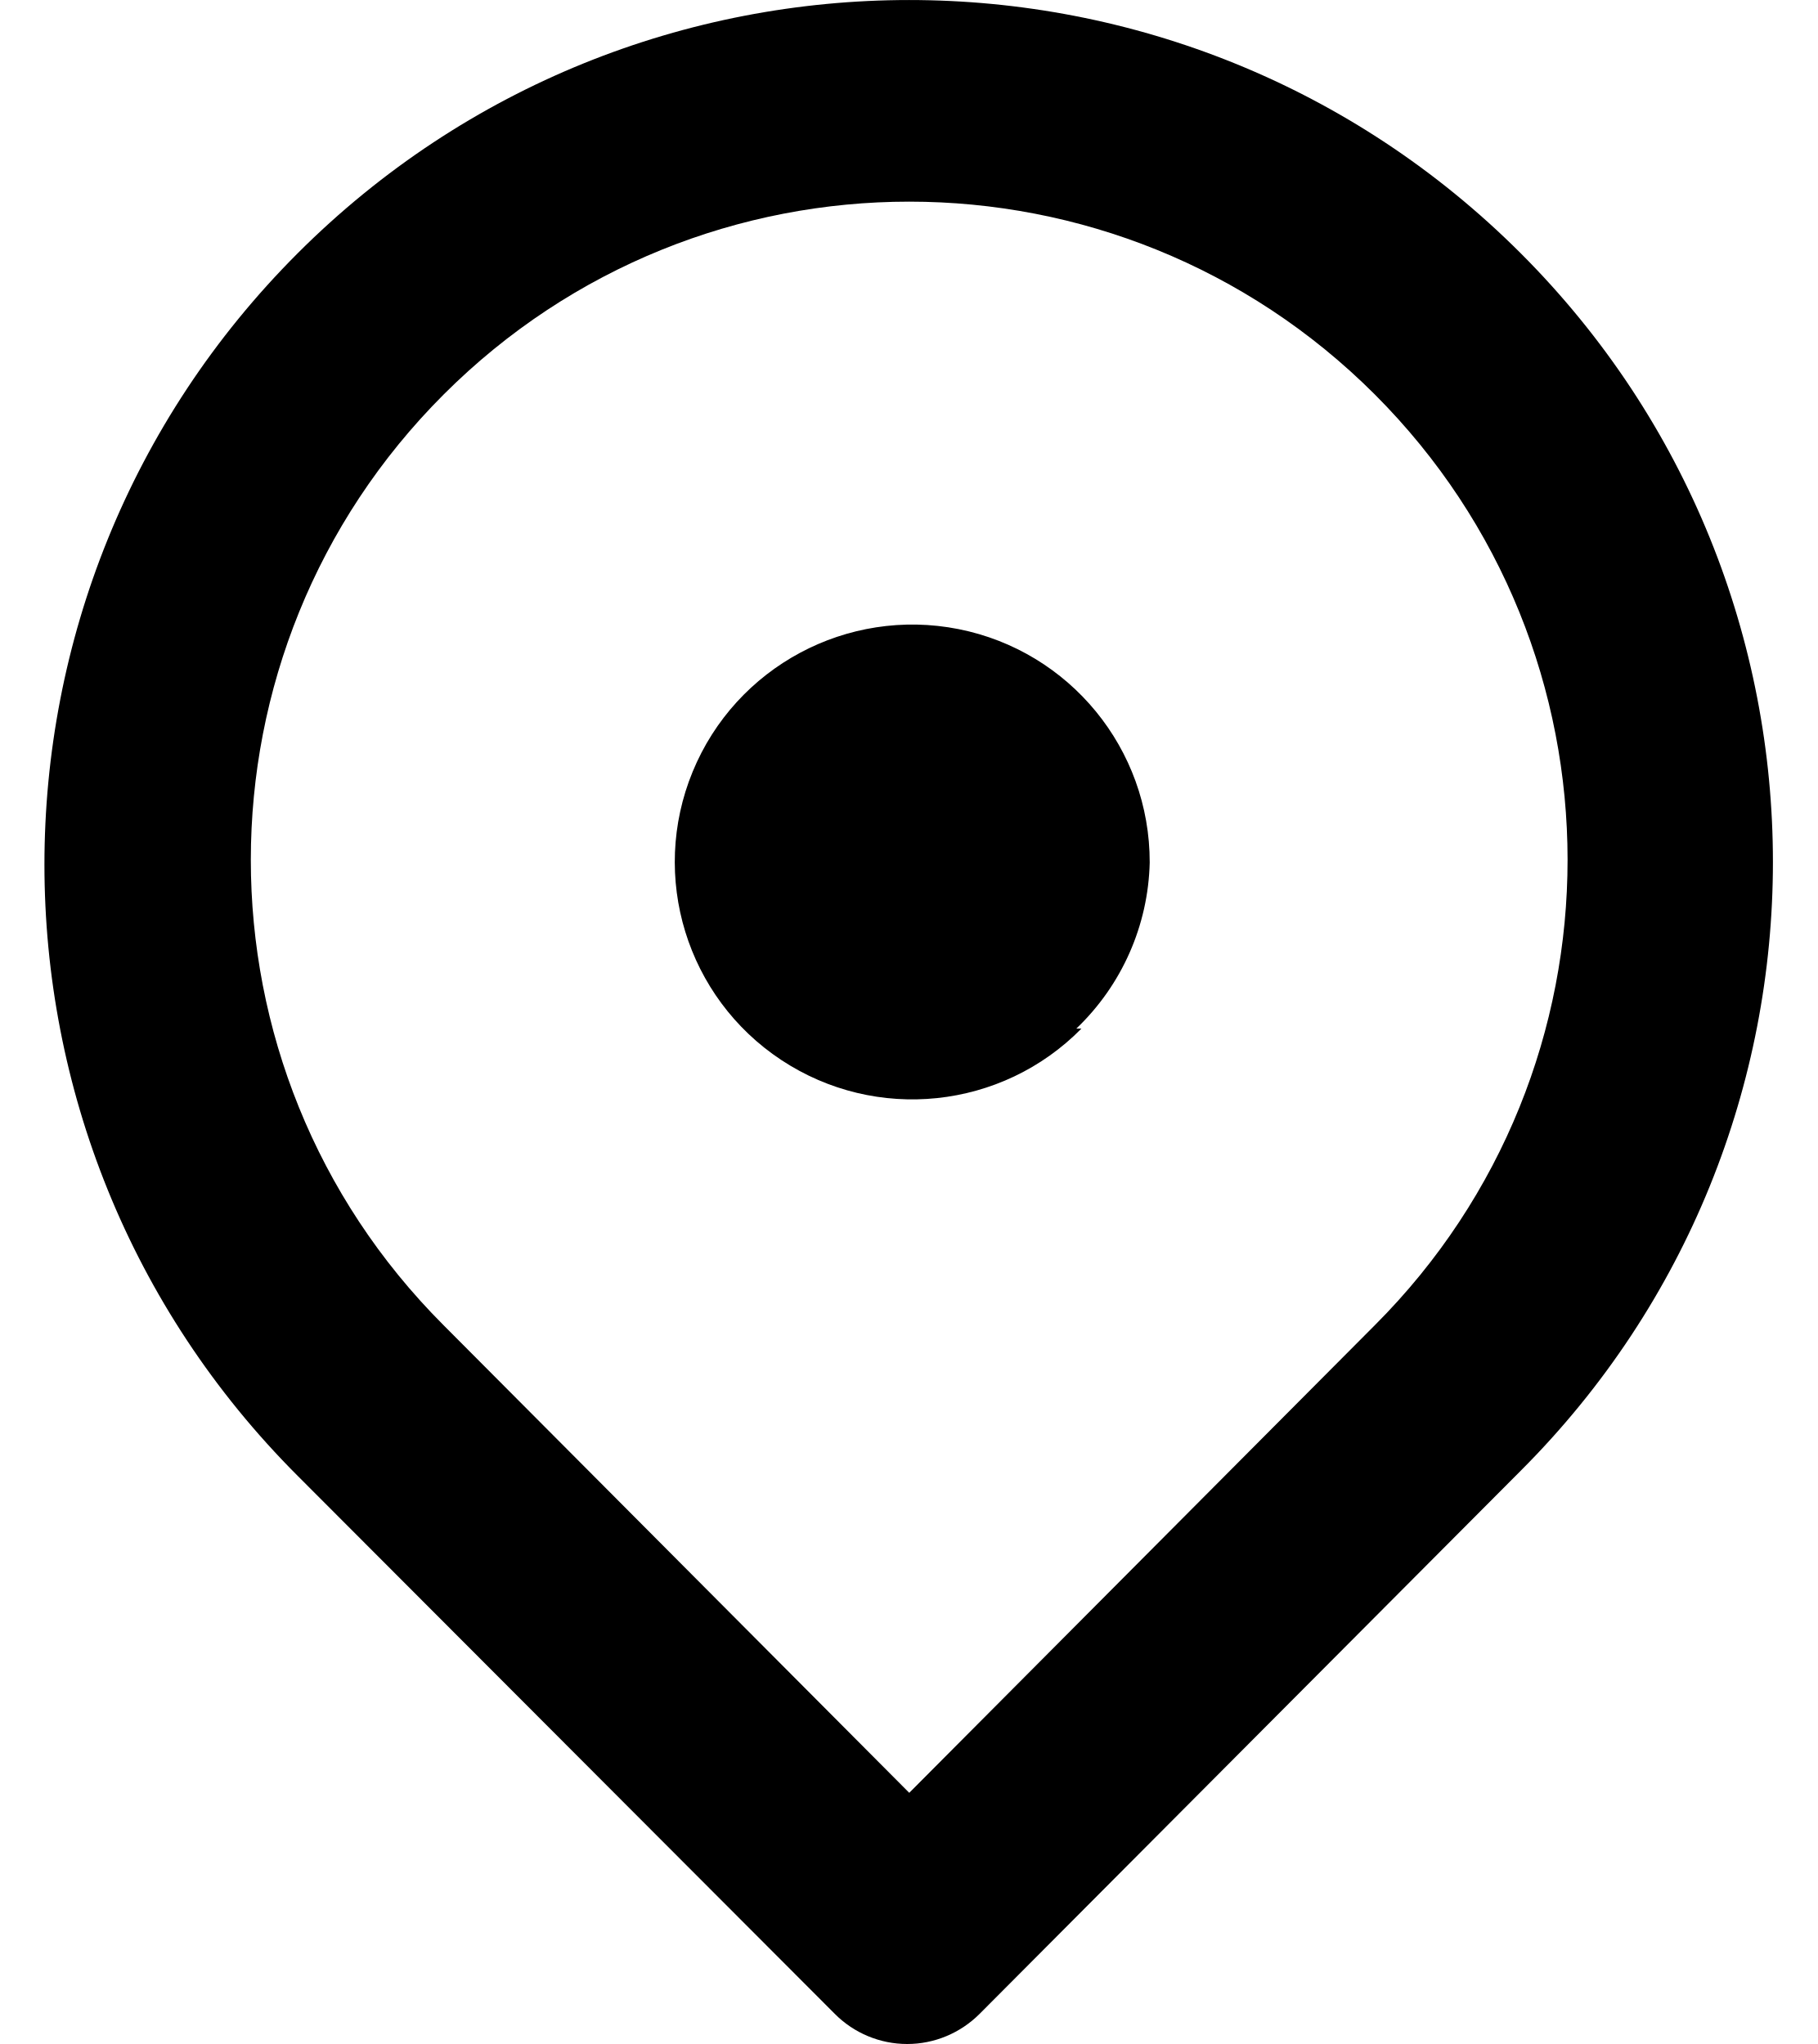
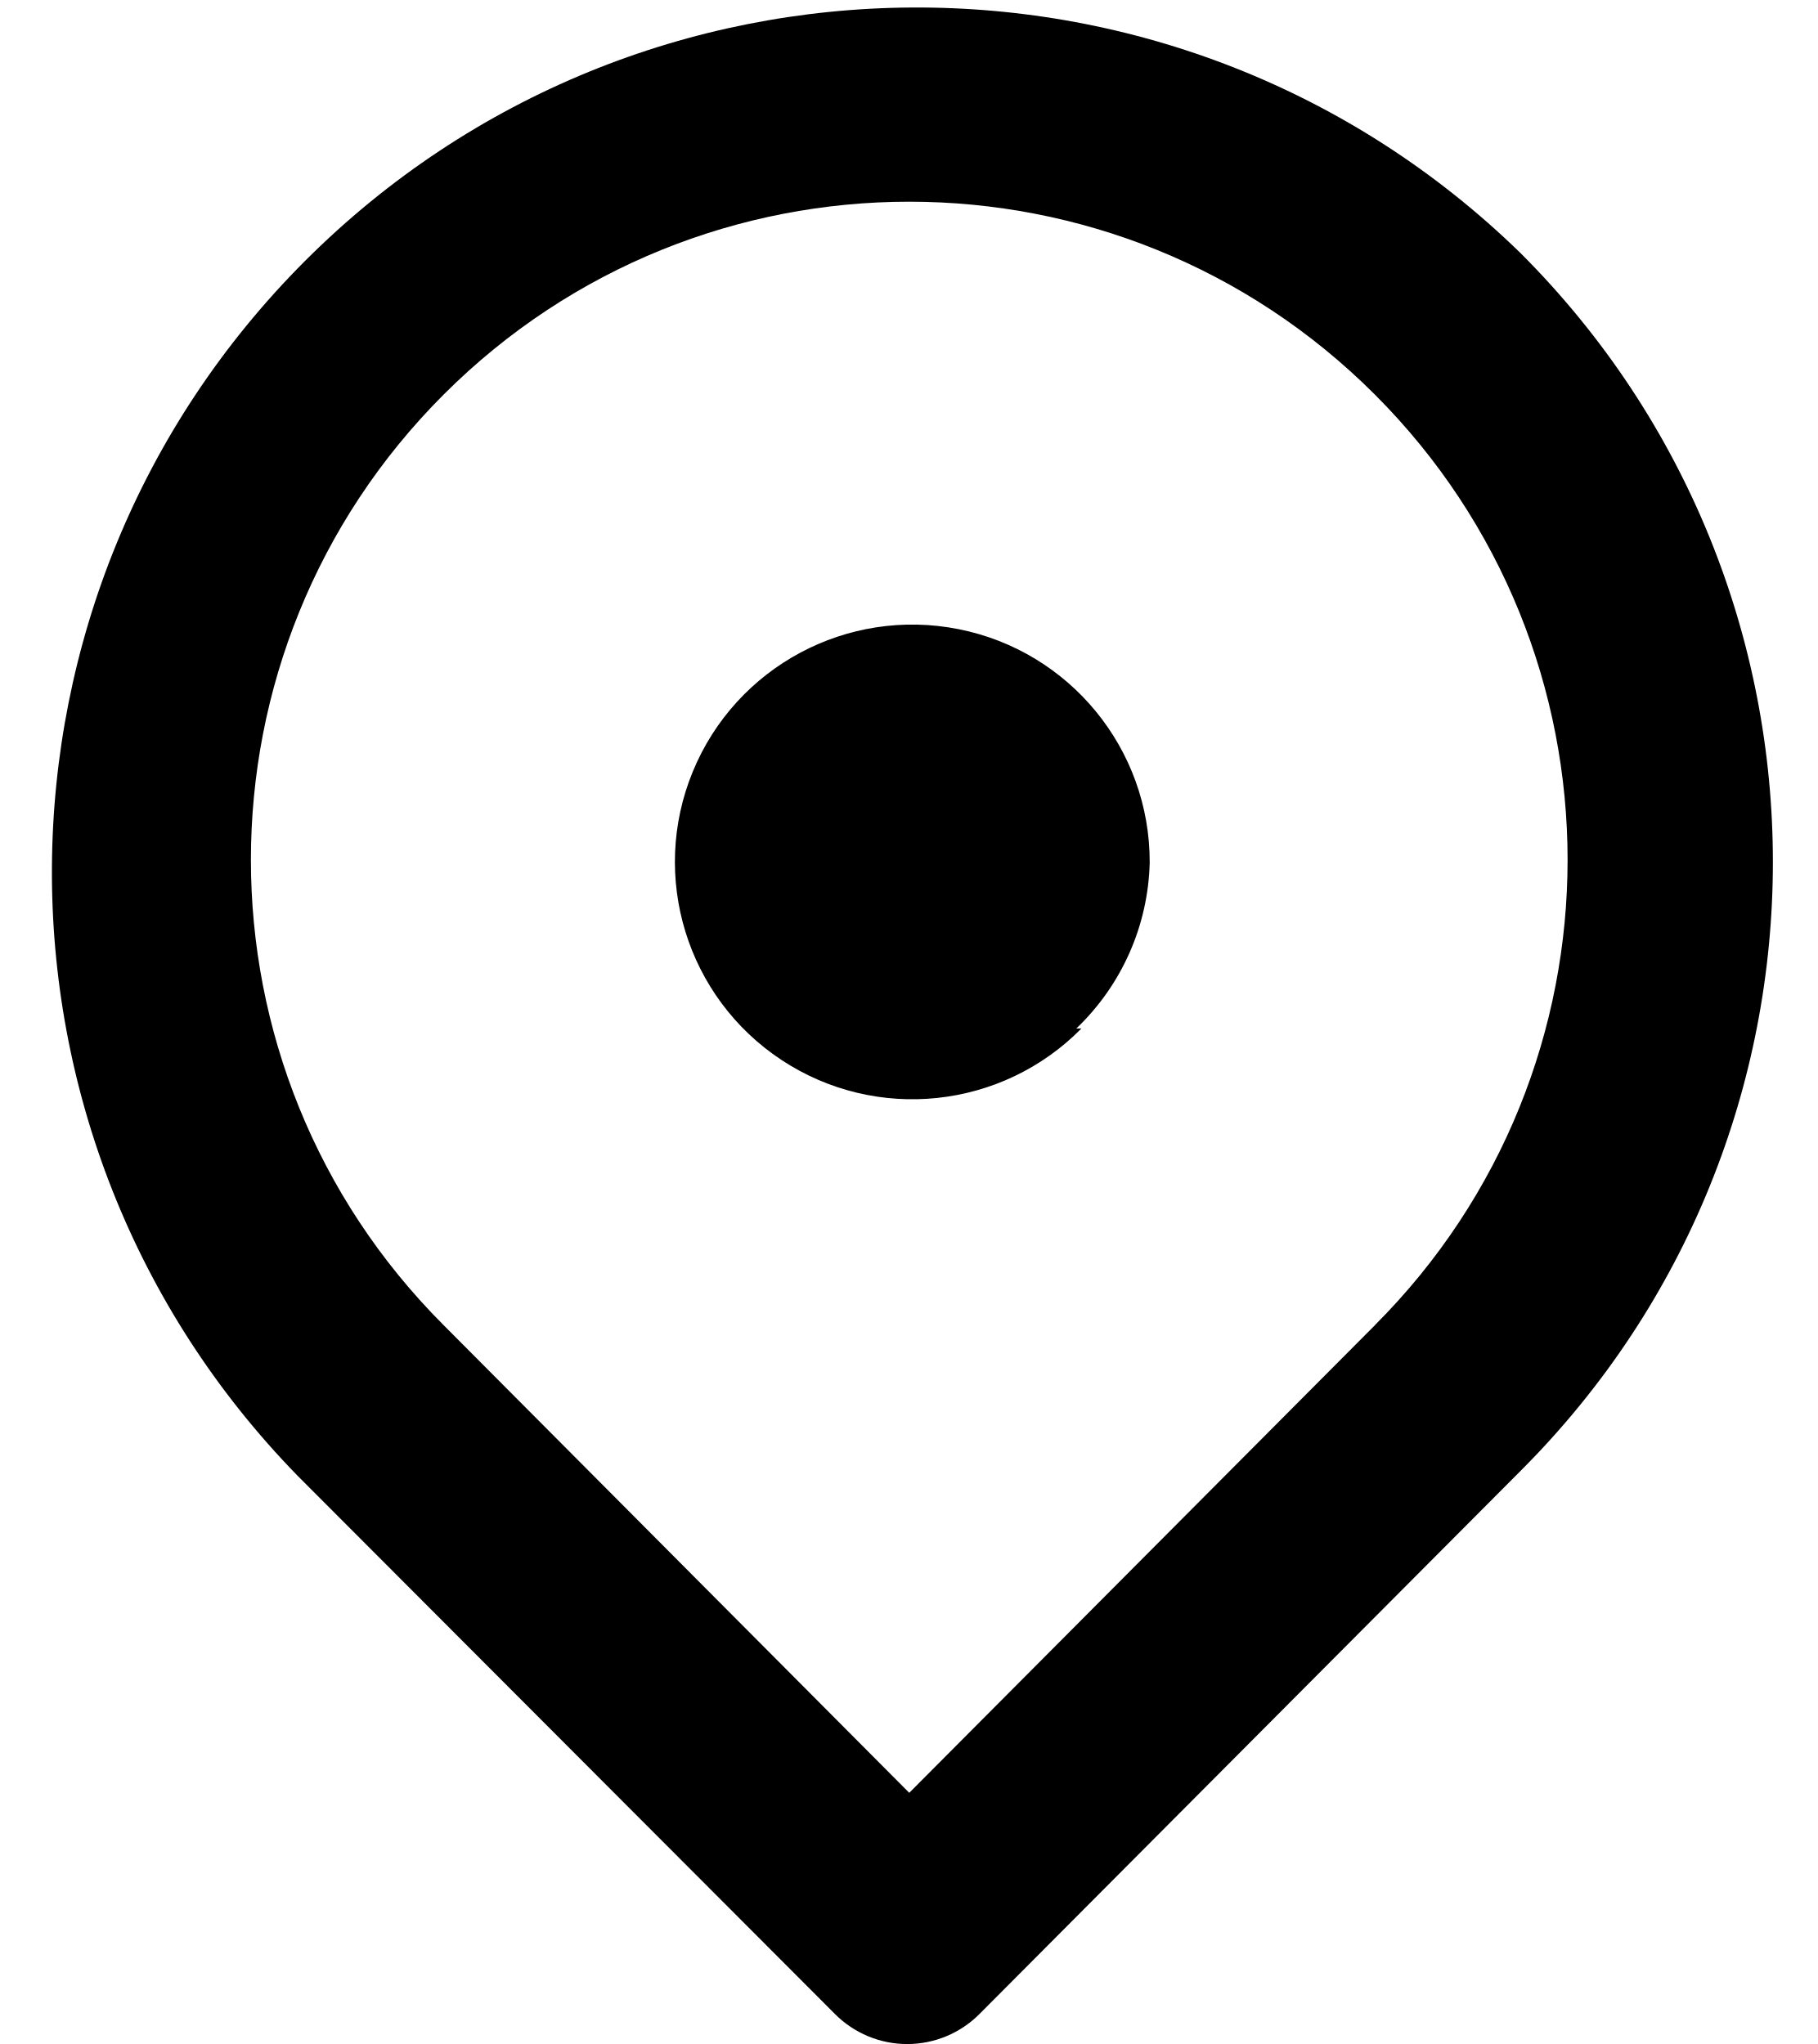
- <svg xmlns="http://www.w3.org/2000/svg" width="16px" height="18px" viewBox="0 0 16 18" version="1.1">
-   <g id="visual" stroke-width="1" fill-rule="evenodd">
-     <g id="HE-map---full_screen" transform="translate(-97, -24)" fill-rule="nonzero">
-       <g id="find-places" transform="translate(89, 17)">
-         <path d="M21.388,9.23 C18.415,6.257 13.594,6.257 10.621,9.23 C7.648,12.203 7.648,17.024 10.621,19.997 L15.35,24.735 C15.518,24.904 15.747,25 15.987,25 C16.226,25 16.455,24.904 16.624,24.735 L21.388,19.952 C24.349,16.991 24.349,12.191 21.388,9.23 Z M20.105,18.669 L16.005,22.788 L11.904,18.669 C9.642,16.405 9.643,12.736 11.907,10.473 C14.17,8.21 17.839,8.21 20.103,10.473 C22.366,12.736 22.367,16.405 20.105,18.669 L20.105,18.669 Z M17.521,16.058 C16.82,16.77 15.713,16.886 14.879,16.335 C14.045,15.784 13.718,14.72 14.098,13.796 C14.478,12.872 15.459,12.346 16.439,12.54 C17.419,12.735 18.124,13.596 18.122,14.596 C18.109,15.149 17.877,15.675 17.476,16.058 L17.521,16.058 Z" id="location_icon" />
-       </g>
-     </g>
-   </g>
+ <svg xmlns="http://www.w3.org/2000/svg" width="16" height="18">
+   <path d="M13.388 2.23A7.614 7.614 0 0 0 2.621 12.997l4.729 4.738a.897.897 0 0 0 1.274 0l4.764-4.783a7.582 7.582 0 0 0 0-10.722zm-1.283 9.44l-4.1 4.118-4.1-4.119a5.796 5.796 0 1 1 8.2 0zM9.521 9.057a2.09 2.09 0 1 1 .601-1.462 2.09 2.09 0 0 1-.646 1.462h.045z" fill-rule="nonzero" />
</svg>
